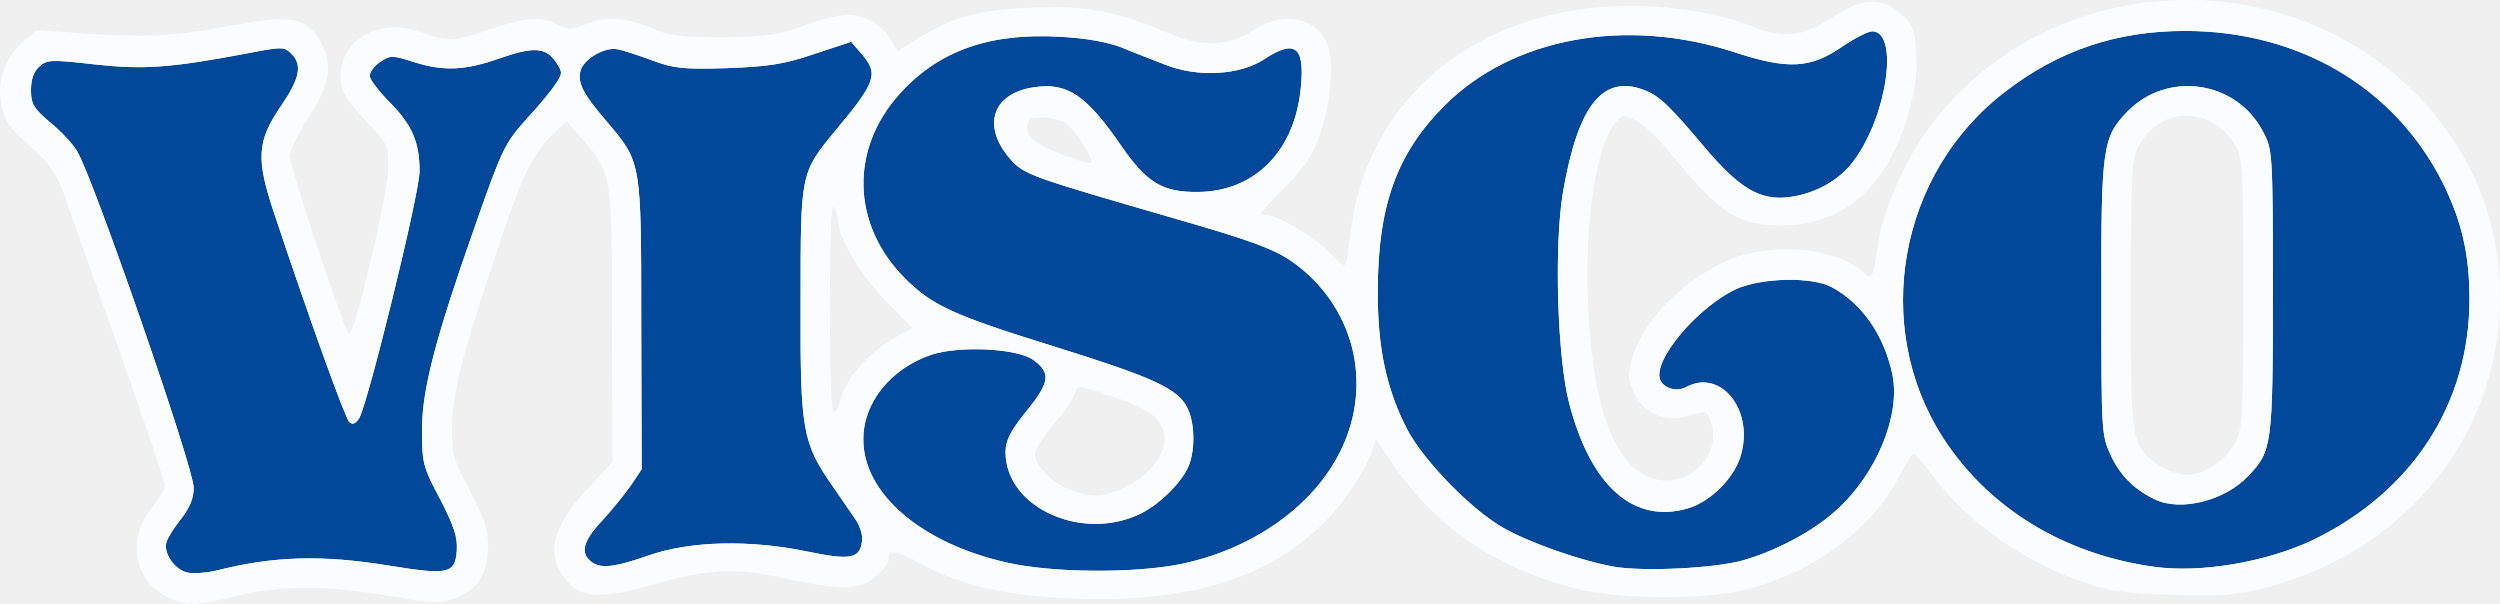
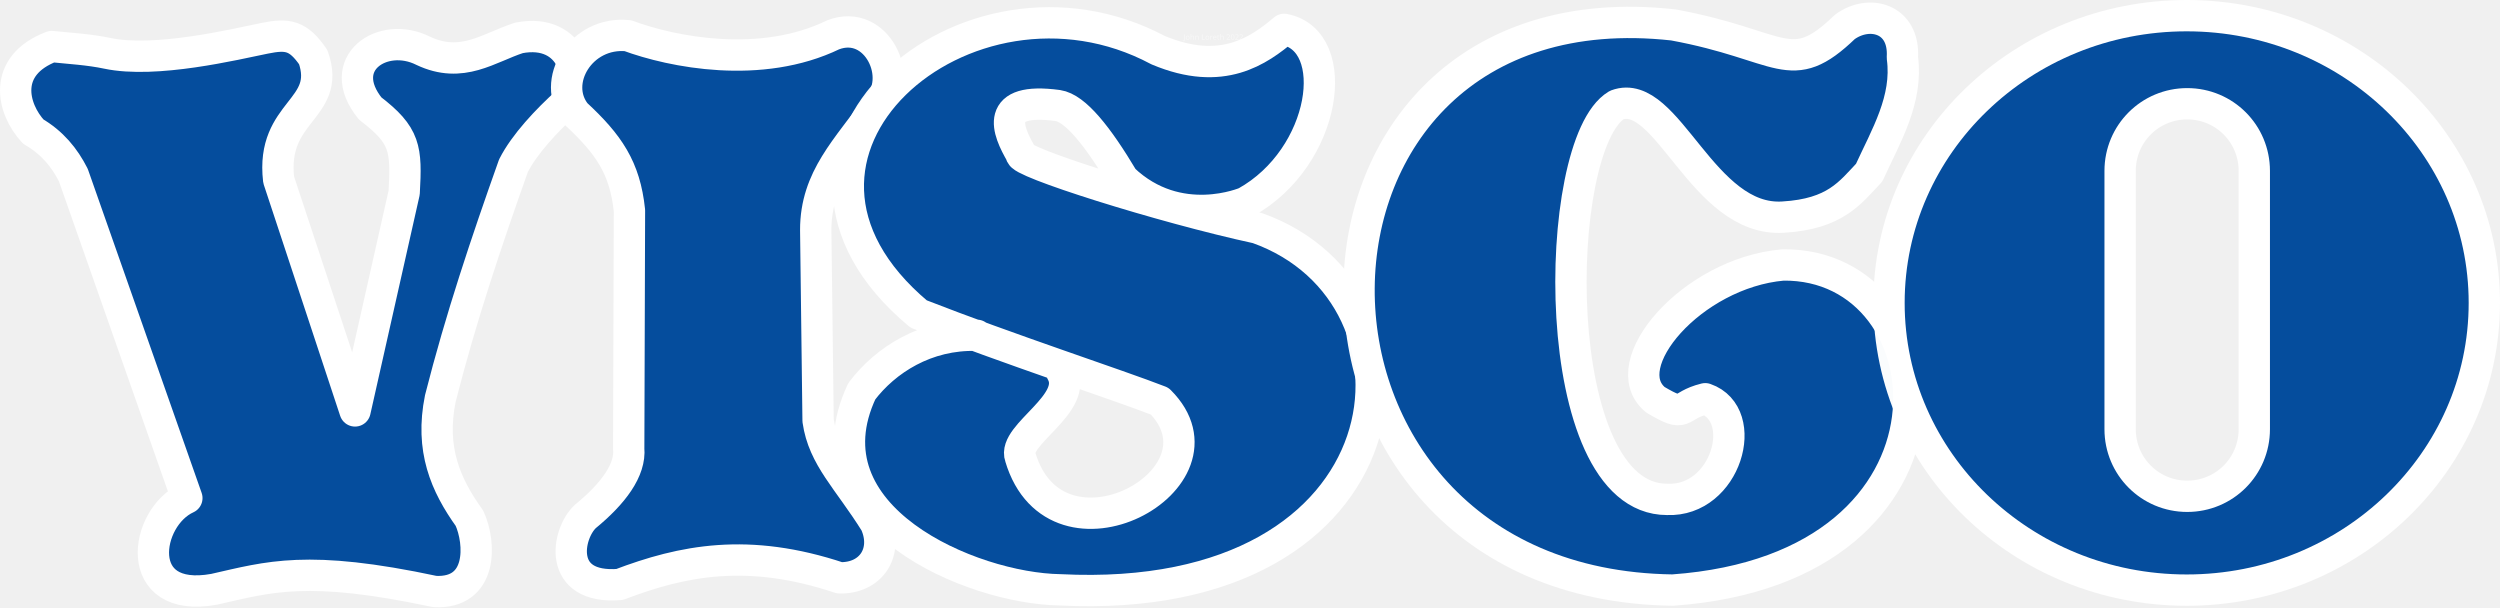
- <svg xmlns="http://www.w3.org/2000/svg" version="1.0" width="597.708" height="144.34" viewBox="0 0 5977.079 1443.396" preserveAspectRatio="xMidYMid meet" id="svg16">
-   <defs id="defs20" />
-   <g id="layer101" fill="#01489b" fill-rule="evenodd" transform="translate(-15.9238,-5.056653)">
-     <path d="m 464,1374 c -31,-7 -58,-47 -50,-73 3,-11 20,-37 36,-57 20,-26 29,-48 29,-73 0,-48 -242,-746 -279,-805 -11,-18 -40,-49 -65,-69 -39,-33 -45,-44 -45,-76 0,-26 6,-44 20,-57 18,-16 27,-17 132,-5 117,13 182,8 358,-25 93,-18 95,-18 114,1 25,26 18,59 -26,123 -58,85 -61,126 -15,262 81,243 168,485 178,494 7,7 14,5 23,-8 19,-25 146,-542 145,-592 0,-69 -18,-110 -70,-163 -27,-27 -50,-57 -49,-65 0,-9 11,-24 25,-33 24,-16 29,-16 79,0 72,23 124,21 208,-9 81,-28 110,-26 134,11 15,23 15,26 -1,50 -9,14 -39,51 -67,81 -56,62 -61,73 -128,264 -92,261 -125,386 -125,480 0,82 1,89 43,168 34,66 42,91 40,124 -4,55 -22,58 -158,36 -164,-27 -279,-24 -420,12 -22,5 -52,7 -66,4" id="path2" />
-     <path d="m 2423,1350 c -205,-46 -344,-166 -343,-295 0,-88 66,-169 163,-202 69,-22 206,-15 244,13 42,31 39,53 -17,122 -39,48 -50,71 -50,98 0,134 187,217 327,145 46,-24 98,-77 112,-115 15,-40 13,-103 -5,-137 -23,-45 -82,-72 -313,-144 -245,-76 -296,-99 -361,-164 -129,-129 -133,-311 -11,-444 92,-101 214,-144 382,-134 60,3 114,13 145,25 26,11 73,29 104,41 78,32 180,26 238,-12 74,-49 98,-31 88,67 -14,152 -110,249 -246,250 -84,1 -122,-22 -181,-107 -86,-125 -131,-156 -213,-143 -98,15 -123,93 -55,171 34,38 43,41 402,145 174,50 229,71 270,99 149,104 198,291 118,454 -65,133 -212,236 -384,271 -111,22 -305,21 -414,-4" id="path4" />
-     <path d="m 3875,1360 c -79,-14 -202,-57 -265,-93 -76,-43 -189,-159 -229,-234 -50,-96 -72,-197 -71,-333 0,-202 45,-328 160,-443 162,-162 433,-212 693,-127 128,42 182,39 258,-14 30,-20 61,-36 71,-36 64,0 37,199 -43,308 -34,47 -90,79 -153,88 -71,10 -121,-20 -204,-118 -85,-101 -109,-124 -146,-138 -98,-37 -157,36 -193,243 -22,127 -14,399 15,508 52,198 155,288 285,249 55,-17 112,-75 126,-130 29,-107 -50,-203 -131,-160 -23,13 -54,4 -63,-17 -18,-47 90,-174 182,-217 61,-27 182,-30 229,-4 72,39 124,114 144,207 21,97 -37,239 -134,326 -53,49 -145,98 -224,120 -68,19 -237,27 -307,15" id="path6" />
-     <path d="m 5165,1360 c -215,-30 -395,-140 -504,-309 -171,-266 -106,-631 148,-826 128,-99 267,-146 431,-146 271,0 500,134 615,361 46,92 65,172 65,280 0,251 -137,461 -374,576 -112,53 -269,80 -381,64 m 3,-161 c -50,-24 -82,-56 -105,-104 -23,-50 -23,-54 -23,-377 -1,-361 3,-385 62,-446 95,-98 260,-75 324,47 23,43 24,47 24,382 0,369 -2,383 -59,442 -55,59 -162,86 -223,56" id="path8" />
-     <path d="m 1424,1343 c -21,-21 -10,-50 36,-98 20,-22 49,-58 64,-79 l 26,-39 -1,-346 c 0,-392 1,-387 -83,-486 -56,-65 -70,-92 -62,-121 7,-28 59,-58 89,-51 12,2 48,14 81,26 53,20 76,22 180,19 100,-4 136,-9 209,-34 l 88,-29 24,28 c 42,48 36,67 -59,181 -87,105 -86,102 -86,413 -1,308 4,336 77,441 21,30 45,66 55,80 10,15 17,37 15,50 -5,43 -27,47 -129,26 -139,-29 -281,-26 -381,9 -89,31 -121,33 -143,10" id="path10" />
-   </g>
-   <g id="layer102" fill="#fafcfd" fill-rule="evenodd" transform="translate(-15.9238,-5.056653)">
-     <path d="m 433,1440 c -93,-34 -120,-140 -54,-221 17,-21 31,-45 31,-54 0,-8 -50,-156 -111,-328 C 238,665 179,499 168,467 153,424 135,398 96,362 35,307 29,299 19,253 8,202 27,144 68,108 l 35,-31 111,8 c 145,10 217,7 339,-16 161,-31 198,-24 232,41 27,52 19,99 -30,174 -25,38 -46,80 -46,94 0,27 127,410 141,425 11,13 93,-331 94,-396 0,-55 -2,-59 -46,-105 -25,-26 -51,-57 -57,-69 -27,-53 -3,-121 52,-147 43,-20 82,-21 137,-1 57,20 78,19 161,-11 83,-28 118,-31 158,-10 26,13 33,13 64,0 50,-21 99,-18 160,8 44,19 68,22 172,22 103,-1 130,-5 194,-28 41,-15 87,-26 103,-26 40,0 83,24 103,58 l 17,29 56,-34 c 82,-50 142,-65 272,-70 125,-5 192,8 319,61 81,35 147,32 206,-8 66,-45 149,-29 174,33 18,43 8,151 -20,225 -16,44 -39,77 -81,119 -32,32 -58,60 -58,62 0,3 7,5 17,5 26,0 113,53 147,88 16,18 32,31 36,31 4,0 10,-29 13,-64 34,-333 303,-555 670,-556 108,0 217,19 297,51 72,28 119,22 188,-24 69,-46 117,-48 163,-8 27,24 32,37 36,83 3,31 0,78 -6,106 -44,207 -153,317 -316,317 -107,0 -150,-29 -278,-188 -21,-25 -53,-54 -70,-63 -30,-15 -32,-15 -49,6 -47,57 -74,238 -65,436 11,272 77,419 188,419 72,0 128,-73 106,-137 -11,-32 -9,-31 -57,-17 -52,16 -104,-7 -127,-55 -15,-31 -16,-42 -5,-83 26,-99 149,-213 264,-247 98,-29 232,-11 288,40 22,20 24,16 35,-60 10,-77 60,-195 114,-272 284,-404 900,-427 1216,-46 105,128 157,271 158,438 1,329 -227,611 -564,696 -70,17 -104,20 -219,16 -114,-3 -148,-8 -215,-31 -145,-50 -279,-145 -361,-257 -20,-27 -39,-49 -43,-49 -4,0 -20,25 -36,57 -67,127 -207,229 -371,269 -103,25 -305,22 -409,-6 -188,-50 -327,-146 -429,-295 l -40,-60 -10,30 c -14,43 -68,124 -113,168 -134,135 -328,194 -598,183 -163,-6 -265,-29 -363,-81 -65,-35 -83,-37 -82,-11 0,8 -14,25 -31,40 -38,32 -81,33 -205,6 -127,-28 -192,-26 -320,11 -127,36 -177,35 -212,-6 -53,-62 -38,-128 48,-221 l 60,-64 -1,-328 c 0,-365 0,-363 -73,-447 l -35,-40 -32,30 c -47,44 -72,95 -123,245 -94,279 -118,371 -119,450 -1,70 1,80 42,158 34,64 44,94 44,130 0,66 -24,106 -76,126 -40,15 -50,15 -161,-4 -150,-26 -258,-26 -364,0 -93,22 -112,23 -149,10 m 31,-66 c -31,-7 -58,-47 -50,-73 3,-11 20,-37 36,-57 20,-26 29,-48 29,-73 0,-48 -242,-746 -279,-805 -11,-18 -40,-49 -65,-69 -39,-33 -45,-44 -45,-76 0,-26 6,-44 20,-57 18,-16 27,-17 132,-5 117,13 182,8 358,-25 93,-18 95,-18 114,1 25,26 18,59 -26,123 -58,85 -61,126 -15,262 81,243 168,485 178,494 7,7 14,5 23,-8 19,-25 146,-542 145,-592 0,-69 -18,-110 -70,-163 -27,-27 -50,-57 -49,-65 0,-9 11,-24 25,-33 24,-16 29,-16 79,0 72,23 124,21 208,-9 81,-28 110,-26 134,11 15,23 15,26 -1,50 -9,14 -39,51 -67,81 -56,62 -61,73 -128,264 -92,261 -125,386 -125,480 0,82 1,89 43,168 34,66 42,91 40,124 -4,55 -22,58 -158,36 -164,-27 -279,-24 -420,12 -22,5 -52,7 -66,4 m 1959,-24 c -205,-46 -344,-166 -343,-295 0,-88 66,-169 163,-202 69,-22 206,-15 244,13 42,31 39,53 -17,122 -39,48 -50,71 -50,98 0,134 187,217 327,145 46,-24 98,-77 112,-115 15,-40 13,-103 -5,-137 -23,-45 -82,-72 -313,-144 -245,-76 -296,-99 -361,-164 -129,-129 -133,-311 -11,-444 92,-101 214,-144 382,-134 60,3 114,13 145,25 26,11 73,29 104,41 78,32 180,26 238,-12 74,-49 98,-31 88,67 -14,152 -110,249 -246,250 -84,1 -122,-22 -181,-107 -86,-125 -131,-156 -213,-143 -98,15 -123,93 -55,171 34,38 43,41 402,145 174,50 229,71 270,99 149,104 198,291 118,454 -65,133 -212,236 -384,271 -111,22 -305,21 -414,-4 m 1452,10 c -79,-14 -202,-57 -265,-93 -76,-43 -189,-159 -229,-234 -50,-96 -72,-197 -71,-333 0,-202 45,-328 160,-443 162,-162 433,-212 693,-127 128,42 182,39 258,-14 30,-20 61,-36 71,-36 64,0 37,199 -43,308 -34,47 -90,79 -153,88 -71,10 -121,-20 -204,-118 -85,-101 -109,-124 -146,-138 -98,-37 -157,36 -193,243 -22,127 -14,399 15,508 52,198 155,288 285,249 55,-17 112,-75 126,-130 29,-107 -50,-203 -131,-160 -23,13 -54,4 -63,-17 -18,-47 90,-174 182,-217 61,-27 182,-30 229,-4 72,39 124,114 144,207 21,97 -37,239 -134,326 -53,49 -145,98 -224,120 -68,19 -237,27 -307,15 m 1290,0 c -215,-30 -395,-140 -504,-309 -171,-266 -106,-631 148,-826 128,-99 267,-146 431,-146 271,0 500,134 615,361 46,92 65,172 65,280 0,251 -137,461 -374,576 -112,53 -269,80 -381,64 m 3,-161 c -50,-24 -82,-56 -105,-104 -23,-50 -23,-54 -23,-377 -1,-361 3,-385 62,-446 95,-98 260,-75 324,47 23,43 24,47 24,382 0,369 -2,383 -59,442 -55,59 -162,86 -223,56 m 9,-82 c -66,-46 -67,-57 -67,-405 0,-243 3,-320 13,-345 46,-107 176,-115 237,-15 18,31 19,51 19,353 0,284 -1,323 -17,354 -23,46 -73,81 -117,81 -21,0 -49,-10 -68,-23 m -3753,226 c -21,-21 -10,-50 36,-98 20,-22 49,-58 64,-79 l 26,-39 -1,-346 c 0,-392 1,-387 -83,-486 -56,-65 -70,-92 -62,-121 7,-28 59,-58 89,-51 12,2 48,14 81,26 53,20 76,22 180,19 100,-4 136,-9 209,-34 l 88,-29 24,28 c 42,48 36,67 -59,181 -87,105 -86,102 -86,413 -1,308 4,336 77,441 21,30 45,66 55,80 10,15 17,37 15,50 -5,43 -27,47 -129,26 -139,-29 -281,-26 -381,9 -89,31 -121,33 -143,10 m 1148,-168 c -42,-16 -82,-58 -82,-84 0,-10 19,-41 44,-70 24,-28 47,-61 51,-72 7,-25 6,-25 95,6 90,30 120,56 120,102 0,61 -93,133 -170,133 -11,0 -37,-7 -58,-15 M 2000,737 c 0,-167 3,-247 10,-237 5,8 9,23 9,33 1,40 57,134 117,194 l 62,63 -37,19 c -65,35 -125,102 -136,153 -3,15 -10,28 -15,28 -7,0 -10,-91 -10,-253 m 561,-360 c -72,-28 -93,-44 -89,-72 2,-17 9,-20 40,-19 21,0 47,9 58,19 25,22 61,83 55,90 -3,2 -32,-6 -64,-18" id="path13" />
+ <svg xmlns="http://www.w3.org/2000/svg" height="161.504" viewBox="0 0 598.394 145.353" width="664.883">
+   <g transform="translate(-1.21833 .269816)">
+     <text fill="#ef00eb" font-family="TrasksHand" font-size="1.8" stroke="#0105ff" stroke-width="2.25" x="284.461" y="9.25">
+       <tspan fill="#fff" fill-opacity=".5" font-size="1.8" stroke="none" stroke-width="2.25" x="284.461" y="9.25">John Loreth 2022</tspan>
+     </text>
+     <g fill="#00499b" stroke="#fff" stroke-linecap="round" stroke-linejoin="round">
+       <path d="m105.27 141.313c11.567.608 11.016-11.635 8.322-17.531-5.759-8.026-9.431-16.56-6.977-28.667 4.844-19.102 11.025-37.49 17.505-55.718 2.624-5.18 8.064-10.968 12.94-15.351 4.441-4.502 1.444-17.796-11.637-15.246-7.241 2.346-13.624 7.496-22.935 3.073-9.7-4.86-21.388 3.065-12.646 13.843 8.459 6.458 8.696 9.666 8.118 20.119l-11.761 52.249-18.28-55.319c-1.92-16.681 12.701-16.668 8.28-29.349-3.606-5.259-6.171-5.629-11.572-4.535-7.189 1.456-26.193 6.063-37.748 3.605-4.256-.905-8.992-1.179-13.254-1.616-12.027 4.558-9.525 14.897-4.423 20.375 4.539 2.629 7.466 6.249 9.565 10.379l27.177 77.322c-10.159 4.608-13.29 25.438 6.542 21.833 13.113-2.961 22.218-5.988 52.783.534z" opacity=".98" stroke-width="7.5" />
+       <path d="m196.471 54.817c-.034-12.569 7.706-19.59 14.603-29.53 6.86-6.695.041-21.247-10.433-17.224-17.304 8.383-38.492 4.151-49.138.209-11.254-1.142-18.514 11.067-12.484 18.664 7.909 7.337 11.783 12.935 12.863 23.194l-.18 56.948c.492 5.118-3.666 10.767-10.352 16.248-4.436 4.082-6.939 17.506 8.177 16.304 15.108-5.747 30.718-8.906 52.649-1.593 7.578.181 11.699-6.205 8.582-13.103-6.564-10.503-12.457-15.667-13.723-24.546z" opacity=".98" stroke-width="7.5" />
+       <path d="m235.04 79.987c-12.106-.37-21.897 5.921-27.543 13.389-14.165 30.099 26.119 47.197 47.424 47.532 84.718 4.286 92.338-70.565 47.236-86.594-22.989-4.981-57.661-15.973-56.49-17.679-3.38-5.772-6.624-13.706 8.743-11.644 4.17.617 9.51 7.244 15.69 17.614 13.224 12.535 29.297 5.551 29.297 5.551 19.352-10.742 23.313-38.718 9.197-41.398-6.039 5.043-14.784 11.45-30.194 4.966-45.869-24.458-103.085 24.906-57.301 63.163 21.695 8.481 47.8 17.003 57.712 20.869 18.619 18.617-24.797 42.121-33.371 13.374-1.961-5.329 14.153-12.8 9.895-20.331" opacity=".98" stroke-width="7.5" />
+       <path d="m401.754 5.693c-99.365-11.006-101.221 133.917-.156 135.277 74.029-5.261 67.061-78.348 26.368-77.819-21.806 1.922-40.626 24.044-30.484 32.286 7.643 4.515 5.002 1.44 11.896-.263 10.949 3.799 5.008 24.711-9.127 24.088-28.937.031-27.748-85-12.047-94.4 12.093-4.47 20.493 28.091 39.832 26.838 12.449-.74 15.995-5.798 20.58-10.643 4.021-8.788 9.309-17.483 7.955-27.533.579-9.439-8.01-11.612-13.794-7.332-13.085 12.589-14.701 4.347-41.024-.498z" opacity=".98" stroke-width="7.5" />
+       <path d="m581.549 4.166a79.167 76.389 0 0 0 -79.166 76.389 79.167 76.389 0 0 0 79.166 76.391 79.167 76.389 0 0 0 79.168-76.391 79.167 76.389 0 0 0 -79.168-76.389zm.146 23.432c9.884 0 17.84 7.956 17.84 17.84v68.709c0 9.884-7.956 17.84-17.84 17.84s-17.842-7.956-17.842-17.84v-68.709c0-9.884 7.958-17.84 17.842-17.84z" opacity=".98" stroke-width="8.333" transform="matrix(.9 0 0 .9 1.21833 -.269816)" />
+     </g>
  </g>
</svg>
